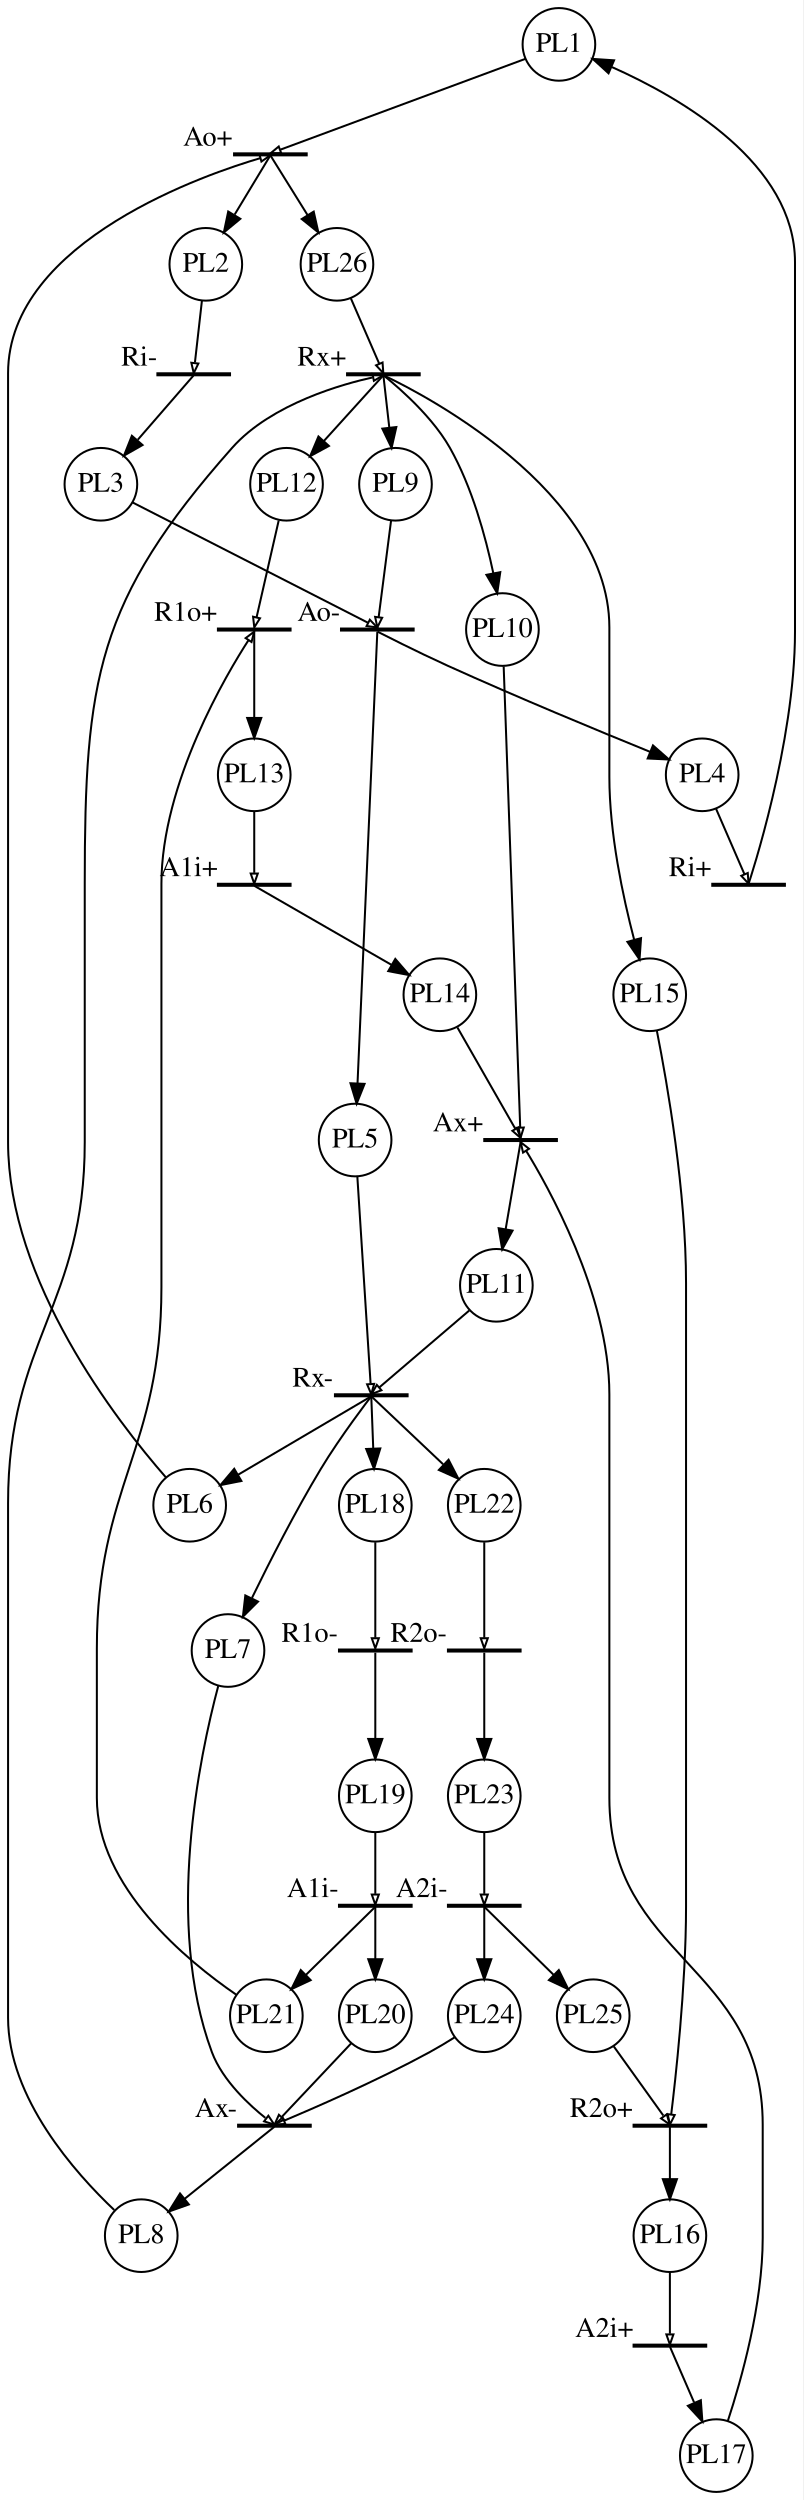
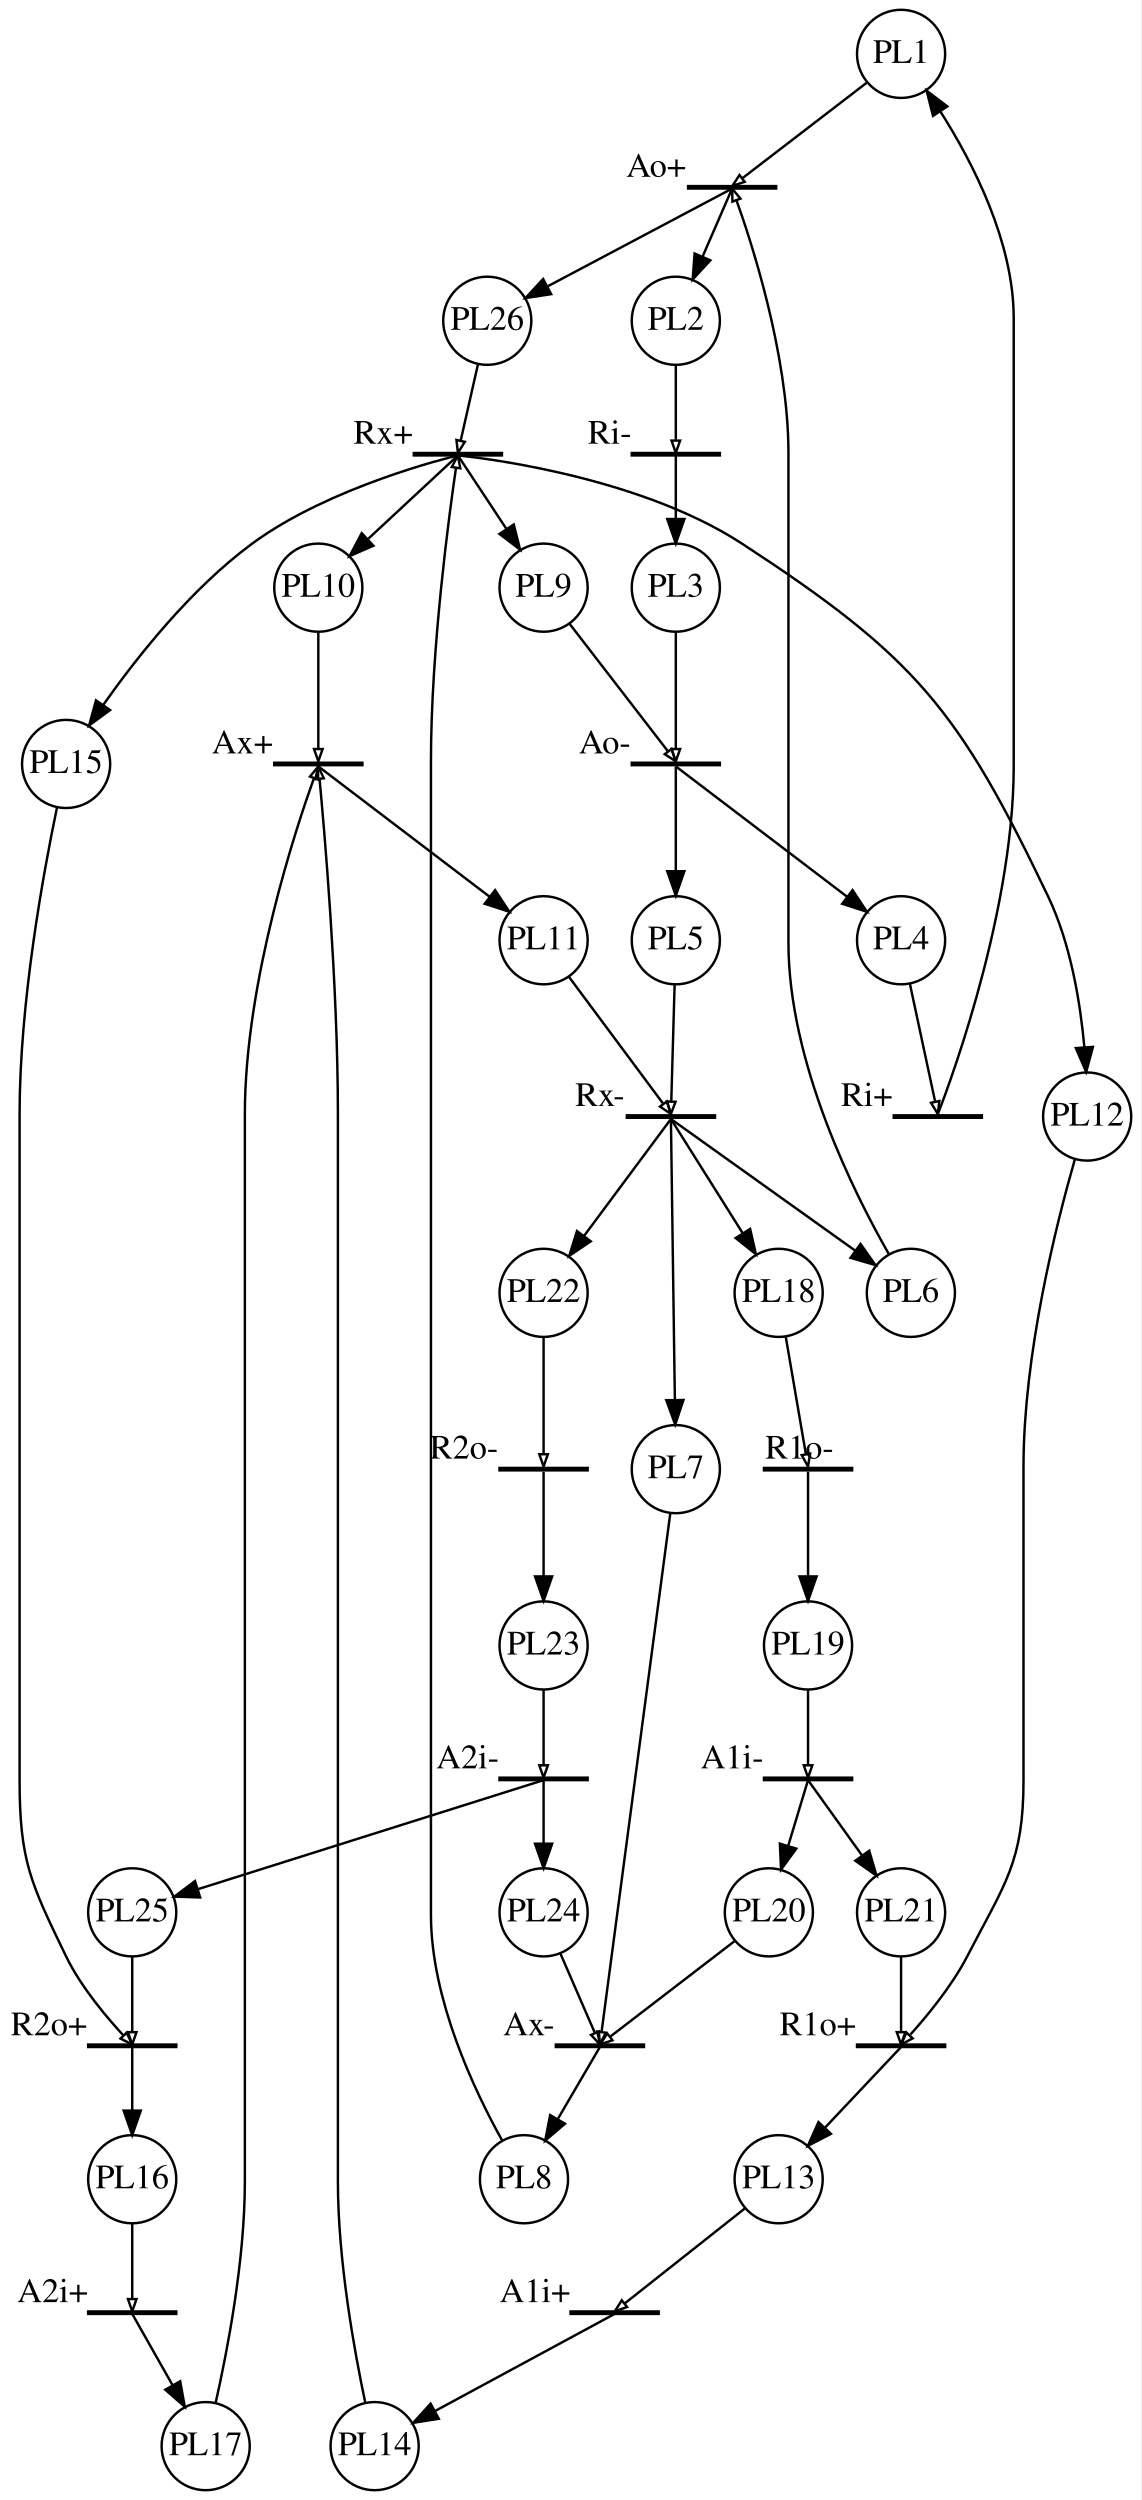
- <svg xmlns="http://www.w3.org/2000/svg" width="398pt" height="1239pt" viewBox="0.00 0.00 398.00 1239.00">
-   <g id="graph0" class="graph" transform="scale(1 1) rotate(0) translate(4 1235)">
-     <polygon fill="white" stroke="none" points="-4,4 -4,-1235 394,-1235 394,4 -4,4" />
+ <svg xmlns="http://www.w3.org/2000/svg" width="466pt" height="1021pt" viewBox="0.00 0.00 466.00 1021.00">
+   <g id="graph0" class="graph" transform="scale(1 1) rotate(0) translate(4 1017)">
+     <polygon fill="white" stroke="none" points="-4,4 -4,-1017 462,-1017 462,4 -4,4" />
    <g id="node1" class="node">
-       <ellipse fill="none" stroke="black" cx="273" cy="-1213" rx="18" ry="18" />
-       <text text-anchor="middle" x="273" y="-1209.3" font-family="Times,serif" font-size="14.00">PL1</text>
+       <ellipse fill="none" stroke="black" cx="364" cy="-995" rx="18" ry="18" />
+       <text text-anchor="middle" x="364" y="-991.3" font-family="Times,serif" font-size="14.00">PL1</text>
    </g>
    <g id="node3" class="node">
-       <polygon fill="none" stroke="black" points="148,-1159 112,-1159 112,-1158 148,-1158 148,-1159" />
-       <text text-anchor="middle" x="99" y="-1162.8" font-family="Times,serif" font-size="14.00">Ao+</text>
+       <polygon fill="none" stroke="black" points="313,-941 277,-941 277,-940 313,-940 313,-941" />
+       <text text-anchor="middle" x="264" y="-944.8" font-family="Times,serif" font-size="14.00">Ao+</text>
    </g>
    <g id="edge1" class="edge">
-       <path fill="none" stroke="black" d="M256.316,-1205.82C223.97,-1193.83 154.219,-1167.98 134.995,-1160.85" />
-       <polygon fill="none" stroke="black" points="135.361,-1159.12 130.064,-1159.02 134.145,-1162.4 135.361,-1159.12" />
+       <path fill="none" stroke="black" d="M350.037,-983.275C334.167,-971.085 309.182,-951.894 299.263,-944.275" />
+       <polygon fill="none" stroke="black" points="300.132,-942.735 295.101,-941.077 298,-945.511 300.132,-942.735" />
    </g>
    <g id="node2" class="node">
-       <ellipse fill="none" stroke="black" cx="163" cy="-1104" rx="18" ry="18" />
-       <text text-anchor="middle" x="163" y="-1100.3" font-family="Times,serif" font-size="14.00">PL26</text>
+       <ellipse fill="none" stroke="black" cx="195" cy="-886" rx="18" ry="18" />
+       <text text-anchor="middle" x="195" y="-882.3" font-family="Times,serif" font-size="14.00">PL26</text>
    </g>
    <g id="node5" class="node">
-       <polygon fill="none" stroke="black" points="204,-1050 168,-1050 168,-1049 204,-1049 204,-1050" />
-       <text text-anchor="middle" x="155.5" y="-1053.8" font-family="Times,serif" font-size="14.00">Rx+</text>
+       <polygon fill="none" stroke="black" points="201,-832 165,-832 165,-831 201,-831 201,-832" />
+       <text text-anchor="middle" x="152.5" y="-835.8" font-family="Times,serif" font-size="14.00">Rx+</text>
    </g>
    <g id="edge3" class="edge">
-       <path fill="none" stroke="black" d="M169.901,-1087.1C174.721,-1075.99 180.831,-1061.91 183.956,-1054.71" />
-       <polygon fill="none" stroke="black" points="185.588,-1055.35 185.973,-1050.06 182.377,-1053.95 185.588,-1055.35" />
+       <path fill="none" stroke="black" d="M191.203,-868.23C188.755,-857.419 185.739,-844.098 184.133,-837.004" />
+       <polygon fill="none" stroke="black" points="185.825,-836.55 183.014,-832.06 182.411,-837.323 185.825,-836.55" />
    </g>
    <g id="edge2" class="edge">
-       <path fill="none" stroke="black" d="M130.095,-1157.85C131.112,-1156.21 140.147,-1141.7 148.493,-1128.3" />
-       <polygon fill="black" stroke="black" points="151.471,-1130.14 153.786,-1119.8 145.529,-1126.44 151.471,-1130.14" />
+       <path fill="none" stroke="black" d="M294.928,-939.962C292.898,-938.886 248.689,-915.455 219.76,-900.123" />
+       <polygon fill="black" stroke="black" points="221.093,-896.868 210.618,-895.278 217.815,-903.053 221.093,-896.868" />
+     </g>
+     <g id="node10" class="node">
+       <ellipse fill="none" stroke="black" cx="272" cy="-886" rx="18" ry="18" />
+       <text text-anchor="middle" x="272" y="-882.3" font-family="Times,serif" font-size="14.00">PL2</text>
+     </g>
+     <g id="edge10" class="edge">
+       <path fill="none" stroke="black" d="M294.934,-939.848C294.262,-938.3 288.571,-925.185 283.026,-912.409" />
+       <polygon fill="black" stroke="black" points="286.092,-910.682 278.901,-902.902 279.671,-913.469 286.092,-910.682" />
+     </g>
+     <g id="node4" class="node">
+       <ellipse fill="none" stroke="black" cx="126" cy="-777" rx="18" ry="18" />
+       <text text-anchor="middle" x="126" y="-773.3" font-family="Times,serif" font-size="14.00">PL10</text>
+     </g>
+     <g id="node7" class="node">
+       <polygon fill="none" stroke="black" points="144,-705.5 108,-705.5 108,-704.5 144,-704.5 144,-705.5" />
+       <text text-anchor="middle" x="95" y="-709.3" font-family="Times,serif" font-size="14.00">Ax+</text>
+     </g>
+     <g id="edge5" class="edge">
+       <path fill="none" stroke="black" d="M126,-758.697C126,-743.165 126,-721.324 126,-711.348" />
+       <polygon fill="none" stroke="black" points="127.75,-711.092 126,-706.092 124.25,-711.092 127.75,-711.092" />
+     </g>
+     <g id="edge4" class="edge">
+       <path fill="none" stroke="black" d="M182.836,-830.848C180.89,-829.038 161.95,-811.427 146.46,-797.024" />
+       <polygon fill="black" stroke="black" points="148.49,-794.132 138.783,-789.886 143.723,-799.259 148.49,-794.132" />
+     </g>
+     <g id="node18" class="node">
+       <ellipse fill="none" stroke="black" cx="440" cy="-561" rx="18" ry="18" />
+       <text text-anchor="middle" x="440" y="-557.3" font-family="Times,serif" font-size="14.00">PL12</text>
+     </g>
+     <g id="edge20" class="edge">
+       <path fill="none" stroke="black" d="M183.051,-830.995C185.206,-830.792 254.506,-824.05 299,-795 369.963,-748.668 387.414,-727.445 424,-651 433.291,-631.586 437.22,-607.442 438.865,-589.201" />
+       <polygon fill="black" stroke="black" points="442.356,-589.452 439.592,-579.223 435.374,-588.942 442.356,-589.452" />
+     </g>
+     <g id="node23" class="node">
+       <ellipse fill="none" stroke="black" cx="218" cy="-777" rx="18" ry="18" />
+       <text text-anchor="middle" x="218" y="-773.3" font-family="Times,serif" font-size="14.00">PL9</text>
+     </g>
+     <g id="edge26" class="edge">
+       <path fill="none" stroke="black" d="M183.1,-830.848C184.186,-829.204 193.879,-814.526 202.775,-801.055" />
+       <polygon fill="black" stroke="black" points="205.817,-802.8 208.407,-792.526 199.976,-798.942 205.817,-802.8" />
+     </g>
+     <g id="node26" class="node">
+       <ellipse fill="none" stroke="black" cx="23" cy="-705" rx="18" ry="18" />
+       <text text-anchor="middle" x="23" y="-701.3" font-family="Times,serif" font-size="14.00">PL15</text>
+     </g>
+     <g id="edge31" class="edge">
+       <path fill="none" stroke="black" d="M182.852,-830.965C179.813,-830.243 130.691,-818.323 99,-795 74.166,-776.723 52.068,-748.839 38.189,-729.161" />
+       <polygon fill="black" stroke="black" points="40.961,-727.017 32.41,-720.762 35.194,-730.984 40.961,-727.017" />
+     </g>
+     <g id="node6" class="node">
+       <ellipse fill="none" stroke="black" cx="218" cy="-633" rx="18" ry="18" />
+       <text text-anchor="middle" x="218" y="-629.3" font-family="Times,serif" font-size="14.00">PL11</text>
+     </g>
+     <g id="node9" class="node">
+       <polygon fill="none" stroke="black" points="288,-561.5 252,-561.5 252,-560.5 288,-560.5 288,-561.5" />
+       <text text-anchor="middle" x="241" y="-565.3" font-family="Times,serif" font-size="14.00">Rx-</text>
+     </g>
+     <g id="edge7" class="edge">
+       <path fill="none" stroke="black" d="M228.274,-618.17C240.202,-602.113 259.204,-576.534 266.754,-566.37" />
+       <polygon fill="none" stroke="black" points="268.346,-567.161 269.923,-562.103 265.537,-565.073 268.346,-567.161" />
+     </g>
+     <g id="edge6" class="edge">
+       <path fill="none" stroke="black" d="M126.067,-703.949C127.952,-702.515 169.391,-670.985 195.984,-650.751" />
+       <polygon fill="black" stroke="black" points="198.188,-653.472 204.027,-644.631 193.95,-647.901 198.188,-653.472" />
+     </g>
+     <g id="node8" class="node">
+       <ellipse fill="none" stroke="black" cx="368" cy="-489" rx="18" ry="18" />
+       <text text-anchor="middle" x="368" y="-485.3" font-family="Times,serif" font-size="14.00">PL6</text>
+     </g>
+     <g id="edge9" class="edge">
+       <path fill="none" stroke="black" d="M359.061,-504.735C344.679,-529.884 318,-583.125 318,-632 318,-832 318,-832 318,-832 318,-872.761 302.134,-920.315 296.757,-935.26" />
+       <polygon fill="none" stroke="black" points="295.113,-934.661 295.017,-939.957 298.395,-935.877 295.113,-934.661" />
+     </g>
+     <g id="edge8" class="edge">
+       <path fill="none" stroke="black" d="M270.071,-559.949C272.099,-558.501 317.069,-526.379 345.356,-506.174" />
+       <polygon fill="black" stroke="black" points="347.43,-508.994 353.533,-500.333 343.361,-503.298 347.43,-508.994" />
+     </g>
+     <g id="node15" class="node">
+       <ellipse fill="none" stroke="black" cx="272" cy="-417" rx="18" ry="18" />
+       <text text-anchor="middle" x="272" y="-413.3" font-family="Times,serif" font-size="14.00">PL7</text>
+     </g>
+     <g id="edge16" class="edge">
+       <path fill="none" stroke="black" d="M270.001,-559.897C270.045,-556.821 271.049,-485.53 271.617,-445.195" />
+       <polygon fill="black" stroke="black" points="275.117,-445.243 271.758,-435.195 268.117,-445.144 275.117,-445.243" />
+     </g>
+     <g id="node31" class="node">
+       <ellipse fill="none" stroke="black" cx="218" cy="-489" rx="18" ry="18" />
+       <text text-anchor="middle" x="218" y="-485.3" font-family="Times,serif" font-size="14.00">PL22</text>
+     </g>
+     <g id="edge37" class="edge">
+       <path fill="none" stroke="black" d="M269.962,-559.949C268.988,-558.638 249.332,-532.177 234.482,-512.187" />
+       <polygon fill="black" stroke="black" points="237.253,-510.048 228.48,-504.108 231.634,-514.222 237.253,-510.048" />
+     </g>
+     <g id="node37" class="node">
+       <ellipse fill="none" stroke="black" cx="314" cy="-489" rx="18" ry="18" />
+       <text text-anchor="middle" x="314" y="-485.3" font-family="Times,serif" font-size="14.00">PL18</text>
+     </g>
+     <g id="edge45" class="edge">
+       <path fill="none" stroke="black" d="M270.032,-559.949C270.84,-558.664 286.833,-533.219 299.3,-513.386" />
+       <polygon fill="black" stroke="black" points="302.354,-515.105 304.712,-504.776 296.427,-511.379 302.354,-515.105" />
+     </g>
+     <g id="node12" class="node">
+       <polygon fill="none" stroke="black" points="290,-832 254,-832 254,-831 290,-831 290,-832" />
+       <text text-anchor="middle" x="245" y="-835.8" font-family="Times,serif" font-size="14.00">Ri-</text>
+     </g>
+     <g id="edge11" class="edge">
+       <path fill="none" stroke="black" d="M272,-867.939C272,-857.385 272,-844.534 272,-837.412" />
+       <polygon fill="none" stroke="black" points="273.75,-837.059 272,-832.059 270.25,-837.059 273.75,-837.059" />
+     </g>
+     <g id="node11" class="node">
+       <ellipse fill="none" stroke="black" cx="272" cy="-777" rx="18" ry="18" />
+       <text text-anchor="middle" x="272" y="-773.3" font-family="Times,serif" font-size="14.00">PL3</text>
+     </g>
+     <g id="node14" class="node">
+       <polygon fill="none" stroke="black" points="290,-705.5 254,-705.5 254,-704.5 290,-704.5 290,-705.5" />
+       <text text-anchor="middle" x="243" y="-709.3" font-family="Times,serif" font-size="14.00">Ao-</text>
+     </g>
+     <g id="edge13" class="edge">
+       <path fill="none" stroke="black" d="M272,-758.697C272,-743.165 272,-721.324 272,-711.348" />
+       <polygon fill="none" stroke="black" points="273.75,-711.092 272,-706.092 270.25,-711.092 273.75,-711.092" />
+     </g>
+     <g id="edge12" class="edge">
+       <path fill="none" stroke="black" d="M272,-830.848C272,-829.368 272,-817.319 272,-805.1" />
+       <polygon fill="black" stroke="black" points="275.5,-805.025 272,-795.025 268.5,-805.025 275.5,-805.025" />
+     </g>
+     <g id="node13" class="node">
+       <ellipse fill="none" stroke="black" cx="272" cy="-633" rx="18" ry="18" />
+       <text text-anchor="middle" x="272" y="-629.3" font-family="Times,serif" font-size="14.00">PL5</text>
+     </g>
+     <g id="edge15" class="edge">
+       <path fill="none" stroke="black" d="M271.506,-614.697C271.062,-599.165 270.438,-577.324 270.153,-567.348" />
+       <polygon fill="none" stroke="black" points="271.895,-567.04 270.003,-562.092 268.396,-567.14 271.895,-567.04" />
+     </g>
+     <g id="edge14" class="edge">
+       <path fill="none" stroke="black" d="M272,-703.949C272,-702.748 272,-680.429 272,-661.321" />
+       <polygon fill="black" stroke="black" points="275.5,-661.191 272,-651.191 268.5,-661.191 275.5,-661.191" />
+     </g>
+     <g id="node24" class="node">
+       <ellipse fill="none" stroke="black" cx="364" cy="-633" rx="18" ry="18" />
+       <text text-anchor="middle" x="364" y="-629.3" font-family="Times,serif" font-size="14.00">PL4</text>
+     </g>
+     <g id="edge28" class="edge">
+       <path fill="none" stroke="black" d="M272.067,-703.949C273.952,-702.515 315.391,-670.985 341.984,-650.751" />
+       <polygon fill="black" stroke="black" points="344.188,-653.472 350.027,-644.631 339.95,-647.901 344.188,-653.472" />
+     </g>
+     <g id="node17" class="node">
+       <polygon fill="none" stroke="black" points="259,-182 223,-182 223,-181 259,-181 259,-182" />
+       <text text-anchor="middle" x="212" y="-185.8" font-family="Times,serif" font-size="14.00">Ax-</text>
+     </g>
+     <g id="edge17" class="edge">
+       <path fill="none" stroke="black" d="M269.72,-398.793C263.334,-350.585 245.486,-215.86 241.708,-187.344" />
+       <polygon fill="none" stroke="black" points="243.407,-186.845 241.016,-182.118 239.938,-187.305 243.407,-186.845" />
+     </g>
+     <g id="node16" class="node">
+       <ellipse fill="none" stroke="black" cx="210" cy="-127" rx="18" ry="18" />
+       <text text-anchor="middle" x="210" y="-123.3" font-family="Times,serif" font-size="14.00">PL8</text>
+     </g>
+     <g id="edge19" class="edge">
+       <path fill="none" stroke="black" d="M200.995,-142.996C189.757,-163.168 172,-200.502 172,-235 172,-706 172,-706 172,-706 172,-752.75 179.729,-808.957 182.23,-825.917" />
+       <polygon fill="none" stroke="black" points="180.513,-826.268 182.992,-830.95 183.974,-825.744 180.513,-826.268" />
+     </g>
+     <g id="edge18" class="edge">
+       <path fill="none" stroke="black" d="M240.911,-180.848C239.965,-179.23 231.629,-164.978 223.852,-151.683" />
+       <polygon fill="black" stroke="black" points="226.726,-149.663 218.656,-142.799 220.684,-153.198 226.726,-149.663" />
+     </g>
+     <g id="node20" class="node">
+       <polygon fill="none" stroke="black" points="382,-182 346,-182 346,-181 382,-181 382,-182" />
+       <text text-anchor="middle" x="330" y="-185.8" font-family="Times,serif" font-size="14.00">R1o+</text>
+     </g>
+     <g id="edge21" class="edge">
+       <path fill="none" stroke="black" d="M434.987,-543.564C427.432,-517.297 414,-464.115 414,-418 414,-418 414,-418 414,-290 414,-256.407 406.404,-247.853 391,-218 384.476,-205.355 373.569,-192.482 367.818,-186.105" />
+       <polygon fill="none" stroke="black" points="368.737,-184.524 364.051,-182.053 366.174,-186.907 368.737,-184.524" />
+     </g>
+     <g id="node19" class="node">
+       <ellipse fill="none" stroke="black" cx="314" cy="-127" rx="18" ry="18" />
+       <text text-anchor="middle" x="314" y="-123.3" font-family="Times,serif" font-size="14.00">PL13</text>
+     </g>
+     <g id="node22" class="node">
+       <polygon fill="none" stroke="black" points="265,-73 229,-73 229,-72 265,-72 265,-73" />
+       <text text-anchor="middle" x="214.5" y="-76.8" font-family="Times,serif" font-size="14.00">A1i+</text>
+     </g>
+     <g id="edge23" class="edge">
+       <path fill="none" stroke="black" d="M300.118,-115.018C284.671,-102.799 260.632,-83.784 251.097,-76.241" />
+       <polygon fill="none" stroke="black" points="252.104,-74.806 247.097,-73.076 249.932,-77.551 252.104,-74.806" />
+     </g>
+     <g id="edge22" class="edge">
+       <path fill="none" stroke="black" d="M363.857,-180.848C362.194,-179.086 346.394,-162.338 333.02,-148.161" />
+       <polygon fill="black" stroke="black" points="335.353,-145.533 325.944,-140.661 330.261,-150.337 335.353,-145.533" />
+     </g>
+     <g id="node21" class="node">
+       <ellipse fill="none" stroke="black" cx="149" cy="-18" rx="18" ry="18" />
+       <text text-anchor="middle" x="149" y="-14.3" font-family="Times,serif" font-size="14.00">PL14</text>
+     </g>
+     <g id="edge25" class="edge">
+       <path fill="none" stroke="black" d="M145.137,-35.946C140.693,-56.958 134,-93.924 134,-126 134,-562 134,-562 134,-562 134,-615.473 128.275,-680.094 126.511,-698.735" />
+       <polygon fill="none" stroke="black" points="124.747,-698.797 126.006,-703.943 128.231,-699.135 124.747,-698.797" />
+     </g>
+     <g id="edge24" class="edge">
+       <path fill="none" stroke="black" d="M246.929,-71.962C244.95,-70.891 202.068,-47.7 173.711,-32.364" />
+       <polygon fill="black" stroke="black" points="175.193,-29.186 164.732,-27.508 171.863,-35.344 175.193,-29.186" />
+     </g>
+     <g id="edge27" class="edge">
+       <path fill="none" stroke="black" d="M228.669,-762.17C241.175,-745.959 261.168,-720.041 268.852,-710.081" />
+       <polygon fill="none" stroke="black" points="270.252,-711.131 271.92,-706.103 267.481,-708.993 270.252,-711.131" />
+     </g>
+     <g id="node25" class="node">
+       <polygon fill="none" stroke="black" points="397,-561.5 361,-561.5 361,-560.5 397,-560.5 397,-561.5" />
+       <text text-anchor="middle" x="350" y="-565.3" font-family="Times,serif" font-size="14.00">Ri+</text>
+     </g>
+     <g id="edge29" class="edge">
+       <path fill="none" stroke="black" d="M367.631,-615.055C370.991,-599.376 375.777,-577.04 377.906,-567.104" />
+       <polygon fill="none" stroke="black" points="379.643,-567.349 378.98,-562.093 376.221,-566.616 379.643,-567.349" />
+     </g>
+     <g id="edge30" class="edge">
+       <path fill="none" stroke="black" d="M379.022,-562.056C379.961,-564.416 410,-640.412 410,-704 410,-887 410,-887 410,-887 410,-918.176 393.314,-950.612 380.041,-971.481" />
+       <polygon fill="black" stroke="black" points="377.04,-969.674 374.438,-979.945 382.877,-973.539 377.04,-969.674" />
+     </g>
+     <g id="node28" class="node">
+       <polygon fill="none" stroke="black" points="68,-182 32,-182 32,-181 68,-181 68,-182" />
+       <text text-anchor="middle" x="16" y="-185.8" font-family="Times,serif" font-size="14.00">R2o+</text>
+     </g>
+     <g id="edge32" class="edge">
+       <path fill="none" stroke="black" d="M19.246,-687.049C13.709,-660.521 4,-607.517 4,-562 4,-562 4,-562 4,-290 4,-256.905 8.582,-247.79 23,-218 29.331,-204.92 40.715,-191.843 46.468,-185.669" />
+       <polygon fill="none" stroke="black" points="47.742,-186.869 49.947,-182.052 45.22,-184.442 47.742,-186.869" />
+     </g>
+     <g id="node27" class="node">
+       <ellipse fill="none" stroke="black" cx="50" cy="-127" rx="18" ry="18" />
+       <text text-anchor="middle" x="50" y="-123.3" font-family="Times,serif" font-size="14.00">PL16</text>
+     </g>
+     <g id="node30" class="node">
+       <polygon fill="none" stroke="black" points="68,-73 32,-73 32,-72 68,-72 68,-73" />
+       <text text-anchor="middle" x="17.5" y="-76.8" font-family="Times,serif" font-size="14.00">A2i+</text>
+     </g>
+     <g id="edge34" class="edge">
+       <path fill="none" stroke="black" d="M50,-108.939C50,-98.385 50,-85.534 50,-78.412" />
+       <polygon fill="none" stroke="black" points="51.75,-78.059 50,-73.059 48.25,-78.059 51.75,-78.059" />
+     </g>
+     <g id="edge33" class="edge">
+       <path fill="none" stroke="black" d="M50,-180.848C50,-179.368 50,-167.319 50,-155.1" />
+       <polygon fill="black" stroke="black" points="53.5,-155.025 50,-145.025 46.5,-155.025 53.5,-155.025" />
+     </g>
+     <g id="node29" class="node">
+       <ellipse fill="none" stroke="black" cx="80" cy="-18" rx="18" ry="18" />
+       <text text-anchor="middle" x="80" y="-14.3" font-family="Times,serif" font-size="14.00">PL17</text>
+     </g>
+     <g id="edge36" class="edge">
+       <path fill="none" stroke="black" d="M84.037,-35.566C88.777,-56.497 96,-93.693 96,-126 96,-562 96,-562 96,-562 96,-616.567 117.469,-680.431 124.083,-698.813" />
+       <polygon fill="none" stroke="black" points="122.604,-699.86 125.978,-703.944 125.887,-698.647 122.604,-699.86" />
+     </g>
+     <g id="edge35" class="edge">
+       <path fill="none" stroke="black" d="M50.086,-71.848C50.996,-70.24 58.971,-56.151 66.457,-42.926" />
+       <polygon fill="black" stroke="black" points="69.588,-44.499 71.468,-34.072 63.496,-41.051 69.588,-44.499" />
+     </g>
+     <g id="node33" class="node">
+       <polygon fill="none" stroke="black" points="236,-417.5 200,-417.5 200,-416.5 236,-416.5 236,-417.5" />
+       <text text-anchor="middle" x="185.5" y="-421.3" font-family="Times,serif" font-size="14.00">R2o-</text>
+     </g>
+     <g id="edge38" class="edge">
+       <path fill="none" stroke="black" d="M218,-470.697C218,-455.165 218,-433.324 218,-423.348" />
+       <polygon fill="none" stroke="black" points="219.75,-423.092 218,-418.092 216.25,-423.092 219.75,-423.092" />
+     </g>
+     <g id="node32" class="node">
+       <ellipse fill="none" stroke="black" cx="218" cy="-345" rx="18" ry="18" />
+       <text text-anchor="middle" x="218" y="-341.3" font-family="Times,serif" font-size="14.00">PL23</text>
+     </g>
+     <g id="node35" class="node">
+       <polygon fill="none" stroke="black" points="236,-291 200,-291 200,-290 236,-290 236,-291" />
+       <text text-anchor="middle" x="187" y="-294.8" font-family="Times,serif" font-size="14.00">A2i-</text>
+     </g>
+     <g id="edge40" class="edge">
+       <path fill="none" stroke="black" d="M218,-326.939C218,-316.385 218,-303.534 218,-296.412" />
+       <polygon fill="none" stroke="black" points="219.75,-296.059 218,-291.059 216.25,-296.059 219.75,-296.059" />
+     </g>
+     <g id="edge39" class="edge">
+       <path fill="none" stroke="black" d="M218,-415.949C218,-414.748 218,-392.429 218,-373.321" />
+       <polygon fill="black" stroke="black" points="221.5,-373.191 218,-363.191 214.5,-373.191 221.5,-373.191" />
+     </g>
+     <g id="node34" class="node">
+       <ellipse fill="none" stroke="black" cx="50" cy="-236" rx="18" ry="18" />
+       <text text-anchor="middle" x="50" y="-232.3" font-family="Times,serif" font-size="14.00">PL25</text>
+     </g>
+     <g id="edge42" class="edge">
+       <path fill="none" stroke="black" d="M50,-217.939C50,-207.385 50,-194.534 50,-187.412" />
+       <polygon fill="none" stroke="black" points="51.75,-187.059 50,-182.059 48.25,-187.059 51.75,-187.059" />
+     </g>
+     <g id="edge41" class="edge">
+       <path fill="none" stroke="black" d="M217.878,-289.962C214.1,-288.77 123.341,-260.137 76.88,-245.48" />
+       <polygon fill="black" stroke="black" points="77.745,-242.083 67.155,-242.412 75.639,-248.759 77.745,-242.083" />
+     </g>
+     <g id="node36" class="node">
+       <ellipse fill="none" stroke="black" cx="218" cy="-236" rx="18" ry="18" />
+       <text text-anchor="middle" x="218" y="-232.3" font-family="Times,serif" font-size="14.00">PL24</text>
+     </g>
+     <g id="edge43" class="edge">
+       <path fill="none" stroke="black" d="M218,-289.848C218,-288.368 218,-276.319 218,-264.1" />
+       <polygon fill="black" stroke="black" points="221.5,-264.025 218,-254.025 214.5,-264.025 221.5,-264.025" />
+     </g>
+     <g id="edge44" class="edge">
+       <path fill="none" stroke="black" d="M224.901,-219.098C229.721,-207.992 235.831,-193.912 238.956,-186.71" />
+       <polygon fill="none" stroke="black" points="240.588,-187.346 240.973,-182.062 237.377,-185.952 240.588,-187.346" />
    </g>
    <g id="node39" class="node">
-       <ellipse fill="none" stroke="black" cx="98" cy="-1104" rx="18" ry="18" />
-       <text text-anchor="middle" x="98" y="-1100.3" font-family="Times,serif" font-size="14.00">PL2</text>
+       <polygon fill="none" stroke="black" points="344,-417.5 308,-417.5 308,-416.5 344,-416.5 344,-417.5" />
+       <text text-anchor="middle" x="322.5" y="-421.3" font-family="Times,serif" font-size="14.00">R1o-</text>
+     </g>
+     <g id="edge46" class="edge">
+       <path fill="none" stroke="black" d="M316.905,-471.055C319.593,-455.376 323.422,-433.04 325.125,-423.104" />
+       <polygon fill="none" stroke="black" points="326.864,-423.317 325.984,-418.093 323.414,-422.726 326.864,-423.317" />
+     </g>
+     <g id="node38" class="node">
+       <ellipse fill="none" stroke="black" cx="326" cy="-345" rx="18" ry="18" />
+       <text text-anchor="middle" x="326" y="-341.3" font-family="Times,serif" font-size="14.00">PL19</text>
+     </g>
+     <g id="node41" class="node">
+       <polygon fill="none" stroke="black" points="344,-291 308,-291 308,-290 344,-290 344,-291" />
+       <text text-anchor="middle" x="295" y="-294.8" font-family="Times,serif" font-size="14.00">A1i-</text>
+     </g>
+     <g id="edge48" class="edge">
+       <path fill="none" stroke="black" d="M326,-326.939C326,-316.385 326,-303.534 326,-296.412" />
+       <polygon fill="none" stroke="black" points="327.75,-296.059 326,-291.059 324.25,-296.059 327.75,-296.059" />
    </g>
    <g id="edge47" class="edge">
-       <path fill="none" stroke="black" d="M129.908,-1157.85C128.931,-1156.23 120.326,-1141.98 112.299,-1128.68" />
-       <polygon fill="black" stroke="black" points="115.1,-1126.55 106.935,-1119.8 109.108,-1130.17 115.1,-1126.55" />
-     </g>
-     <g id="node4" class="node">
-       <ellipse fill="none" stroke="black" cx="138" cy="-995" rx="18" ry="18" />
-       <text text-anchor="middle" x="138" y="-991.3" font-family="Times,serif" font-size="14.00">PL12</text>
-     </g>
-     <g id="node7" class="node">
-       <polygon fill="none" stroke="black" points="140,-923.5 104,-923.5 104,-922.5 140,-922.5 140,-923.5" />
-       <text text-anchor="middle" x="88" y="-927.3" font-family="Times,serif" font-size="14.00">R1o+</text>
-     </g>
-     <g id="edge5" class="edge">
-       <path fill="none" stroke="black" d="M134.127,-977.055C130.543,-961.376 125.438,-939.04 123.167,-929.104" />
-       <polygon fill="none" stroke="black" points="124.842,-928.578 122.021,-924.093 121.43,-929.358 124.842,-928.578" />
-     </g>
-     <g id="edge4" class="edge">
-       <path fill="none" stroke="black" d="M185.862,-1048.85C184.276,-1047.1 169.274,-1030.53 156.483,-1016.41" />
-       <polygon fill="black" stroke="black" points="159.011,-1013.99 149.704,-1008.92 153.822,-1018.68 159.011,-1013.99" />
-     </g>
-     <g id="node25" class="node">
-       <ellipse fill="none" stroke="black" cx="318" cy="-742" rx="18" ry="18" />
-       <text text-anchor="middle" x="318" y="-738.3" font-family="Times,serif" font-size="14.00">PL15</text>
-     </g>
-     <g id="edge26" class="edge">
-       <path fill="none" stroke="black" d="M186.081,-1048.96C189.473,-1047.42 298,-997.428 298,-924 298,-924 298,-924 298,-850 298,-822.066 304.668,-790.718 310.303,-769.211" />
-       <polygon fill="black" stroke="black" points="313.697,-770.07 312.953,-759.502 306.944,-768.227 313.697,-770.07" />
-     </g>
-     <g id="node26" class="node">
-       <ellipse fill="none" stroke="black" cx="245" cy="-923" rx="18" ry="18" />
-       <text text-anchor="middle" x="245" y="-919.3" font-family="Times,serif" font-size="14.00">PL10</text>
-     </g>
-     <g id="edge28" class="edge">
-       <path fill="none" stroke="black" d="M186.064,-1048.95C187.385,-1047.93 208.679,-1031.32 219,-1013 229.899,-993.656 236.601,-969.321 240.465,-950.988" />
-       <polygon fill="black" stroke="black" points="243.939,-951.456 242.422,-940.971 237.069,-950.114 243.939,-951.456" />
-     </g>
-     <g id="node27" class="node">
-       <ellipse fill="none" stroke="black" cx="192" cy="-995" rx="18" ry="18" />
-       <text text-anchor="middle" x="192" y="-991.3" font-family="Times,serif" font-size="14.00">PL9</text>
-     </g>
-     <g id="edge30" class="edge">
-       <path fill="none" stroke="black" d="M186.017,-1048.85C186.185,-1047.37 187.549,-1035.32 188.932,-1023.1" />
-       <polygon fill="black" stroke="black" points="192.425,-1023.36 190.073,-1013.02 185.47,-1022.57 192.425,-1023.36" />
-     </g>
-     <g id="node6" class="node">
-       <ellipse fill="none" stroke="black" cx="122" cy="-851" rx="18" ry="18" />
-       <text text-anchor="middle" x="122" y="-847.3" font-family="Times,serif" font-size="14.00">PL13</text>
-     </g>
-     <g id="node9" class="node">
-       <polygon fill="none" stroke="black" points="140,-797 104,-797 104,-796 140,-796 140,-797" />
-       <text text-anchor="middle" x="89.5" y="-800.8" font-family="Times,serif" font-size="14.00">A1i+</text>
-     </g>
-     <g id="edge7" class="edge">
-       <path fill="none" stroke="black" d="M122,-832.939C122,-822.385 122,-809.534 122,-802.412" />
-       <polygon fill="none" stroke="black" points="123.75,-802.059 122,-797.059 120.25,-802.059 123.75,-802.059" />
-     </g>
-     <g id="edge6" class="edge">
-       <path fill="none" stroke="black" d="M122,-921.949C122,-920.748 122,-898.429 122,-879.321" />
-       <polygon fill="black" stroke="black" points="125.5,-879.191 122,-869.191 118.5,-879.191 125.5,-879.191" />
-     </g>
-     <g id="node8" class="node">
-       <ellipse fill="none" stroke="black" cx="214" cy="-742" rx="18" ry="18" />
-       <text text-anchor="middle" x="214" y="-738.3" font-family="Times,serif" font-size="14.00">PL14</text>
-     </g>
-     <g id="node11" class="node">
-       <polygon fill="none" stroke="black" points="272,-670.5 236,-670.5 236,-669.5 272,-669.5 272,-670.5" />
-       <text text-anchor="middle" x="223" y="-674.3" font-family="Times,serif" font-size="14.00">Ax+</text>
-     </g>
-     <g id="edge9" class="edge">
-       <path fill="none" stroke="black" d="M222.679,-725.811C231.85,-709.762 245.756,-685.427 251.442,-675.477" />
-       <polygon fill="none" stroke="black" points="252.982,-676.308 253.944,-671.099 249.943,-674.572 252.982,-676.308" />
-     </g>
-     <g id="edge8" class="edge">
-       <path fill="none" stroke="black" d="M122.067,-795.962C123.907,-794.902 163.413,-772.143 190.032,-756.808" />
-       <polygon fill="black" stroke="black" points="191.91,-759.765 198.827,-751.741 188.415,-753.7 191.91,-759.765" />
-     </g>
-     <g id="node10" class="node">
-       <ellipse fill="none" stroke="black" cx="242" cy="-598" rx="18" ry="18" />
-       <text text-anchor="middle" x="242" y="-594.3" font-family="Times,serif" font-size="14.00">PL11</text>
-     </g>
-     <g id="node13" class="node">
-       <polygon fill="none" stroke="black" points="198,-544 162,-544 162,-543 198,-543 198,-544" />
-       <text text-anchor="middle" x="151" y="-547.8" font-family="Times,serif" font-size="14.00">Rx-</text>
-     </g>
-     <g id="edge11" class="edge">
-       <path fill="none" stroke="black" d="M228.547,-585.5C214.332,-573.349 192.778,-554.923 183.966,-547.39" />
-       <polygon fill="none" stroke="black" points="185.025,-545.994 180.088,-544.075 182.751,-548.654 185.025,-545.994" />
-     </g>
-     <g id="edge10" class="edge">
-       <path fill="none" stroke="black" d="M253.991,-668.949C253.783,-667.735 249.879,-644.959 246.581,-625.722" />
-       <polygon fill="black" stroke="black" points="250.026,-625.104 244.887,-615.839 243.127,-626.287 250.026,-625.104" />
-     </g>
-     <g id="node12" class="node">
-       <ellipse fill="none" stroke="black" cx="236" cy="-489" rx="18" ry="18" />
-       <text text-anchor="middle" x="236" y="-485.3" font-family="Times,serif" font-size="14.00">PL22</text>
-     </g>
-     <g id="node15" class="node">
-       <polygon fill="none" stroke="black" points="254,-417.5 218,-417.5 218,-416.5 254,-416.5 254,-417.5" />
-       <text text-anchor="middle" x="203.5" y="-421.3" font-family="Times,serif" font-size="14.00">R2o-</text>
-     </g>
-     <g id="edge13" class="edge">
-       <path fill="none" stroke="black" d="M236,-470.697C236,-455.165 236,-433.324 236,-423.348" />
-       <polygon fill="none" stroke="black" points="237.75,-423.092 236,-418.092 234.25,-423.092 237.75,-423.092" />
-     </g>
-     <g id="edge12" class="edge">
-       <path fill="none" stroke="black" d="M180.161,-542.848C182.062,-541.049 200.469,-523.628 215.637,-509.272" />
-       <polygon fill="black" stroke="black" points="218.313,-511.559 223.17,-502.143 213.501,-506.474 218.313,-511.559" />
-     </g>
-     <g id="node32" class="node">
-       <ellipse fill="none" stroke="black" cx="182" cy="-489" rx="18" ry="18" />
-       <text text-anchor="middle" x="182" y="-485.3" font-family="Times,serif" font-size="14.00">PL18</text>
-     </g>
-     <g id="edge37" class="edge">
-       <path fill="none" stroke="black" d="M180.006,-542.848C180.062,-541.368 180.516,-529.319 180.977,-517.1" />
-       <polygon fill="black" stroke="black" points="184.478,-517.15 181.358,-507.025 177.483,-516.886 184.478,-517.15" />
-     </g>
-     <g id="node38" class="node">
-       <ellipse fill="none" stroke="black" cx="90" cy="-489" rx="18" ry="18" />
-       <text text-anchor="middle" x="90" y="-485.3" font-family="Times,serif" font-size="14.00">PL6</text>
-     </g>
-     <g id="edge45" class="edge">
-       <path fill="none" stroke="black" d="M179.935,-542.962C178.144,-541.907 139.895,-519.383 113.861,-504.052" />
-       <polygon fill="black" stroke="black" points="115.635,-501.034 105.242,-498.976 112.083,-507.066 115.635,-501.034" />
+       <path fill="none" stroke="black" d="M326,-415.949C326,-414.748 326,-392.429 326,-373.321" />
+       <polygon fill="black" stroke="black" points="329.5,-373.191 326,-363.191 322.5,-373.191 329.5,-373.191" />
+     </g>
+     <g id="node40" class="node">
+       <ellipse fill="none" stroke="black" cx="364" cy="-236" rx="18" ry="18" />
+       <text text-anchor="middle" x="364" y="-232.3" font-family="Times,serif" font-size="14.00">PL21</text>
+     </g>
+     <g id="edge50" class="edge">
+       <path fill="none" stroke="black" d="M364,-217.939C364,-207.385 364,-194.534 364,-187.412" />
+       <polygon fill="none" stroke="black" points="365.75,-187.059 364,-182.059 362.25,-187.059 365.75,-187.059" />
+     </g>
+     <g id="edge49" class="edge">
+       <path fill="none" stroke="black" d="M326.109,-289.848C327.313,-288.169 338.274,-272.881 348.099,-259.177" />
+       <polygon fill="black" stroke="black" points="350.99,-261.152 353.972,-250.986 345.301,-257.073 350.99,-261.152" />
    </g>
    <g id="node42" class="node">
-       <ellipse fill="none" stroke="black" cx="109" cy="-417" rx="18" ry="18" />
-       <text text-anchor="middle" x="109" y="-413.3" font-family="Times,serif" font-size="14.00">PL7</text>
+       <ellipse fill="none" stroke="black" cx="310" cy="-236" rx="18" ry="18" />
+       <text text-anchor="middle" x="310" y="-232.3" font-family="Times,serif" font-size="14.00">PL20</text>
    </g>
    <g id="edge51" class="edge">
-       <path fill="none" stroke="black" d="M179.957,-542.944C179.07,-541.796 164.735,-523.166 155,-507 142.357,-486.005 129.696,-461.158 120.867,-443.061" />
-       <polygon fill="black" stroke="black" points="123.88,-441.252 116.38,-433.769 117.576,-444.296 123.88,-441.252" />
-     </g>
-     <g id="node14" class="node">
-       <ellipse fill="none" stroke="black" cx="236" cy="-345" rx="18" ry="18" />
-       <text text-anchor="middle" x="236" y="-341.3" font-family="Times,serif" font-size="14.00">PL23</text>
-     </g>
-     <g id="node17" class="node">
-       <polygon fill="none" stroke="black" points="254,-291 218,-291 218,-290 254,-290 254,-291" />
-       <text text-anchor="middle" x="205" y="-294.8" font-family="Times,serif" font-size="14.00">A2i-</text>
-     </g>
-     <g id="edge15" class="edge">
-       <path fill="none" stroke="black" d="M236,-326.939C236,-316.385 236,-303.534 236,-296.412" />
-       <polygon fill="none" stroke="black" points="237.75,-296.059 236,-291.059 234.25,-296.059 237.75,-296.059" />
-     </g>
-     <g id="edge14" class="edge">
-       <path fill="none" stroke="black" d="M236,-415.949C236,-414.748 236,-392.429 236,-373.321" />
-       <polygon fill="black" stroke="black" points="239.5,-373.191 236,-363.191 232.5,-373.191 239.5,-373.191" />
-     </g>
-     <g id="node16" class="node">
-       <ellipse fill="none" stroke="black" cx="290" cy="-236" rx="18" ry="18" />
-       <text text-anchor="middle" x="290" y="-232.3" font-family="Times,serif" font-size="14.00">PL25</text>
-     </g>
-     <g id="node19" class="node">
-       <polygon fill="none" stroke="black" points="346,-182 310,-182 310,-181 346,-181 346,-182" />
-       <text text-anchor="middle" x="294" y="-185.8" font-family="Times,serif" font-size="14.00">R2o+</text>
-     </g>
-     <g id="edge17" class="edge">
-       <path fill="none" stroke="black" d="M300.183,-220.797C308.362,-209.39 319.34,-194.078 324.732,-186.557" />
-       <polygon fill="none" stroke="black" points="326.461,-187.15 327.952,-182.067 323.616,-185.111 326.461,-187.15" />
-     </g>
-     <g id="edge16" class="edge">
-       <path fill="none" stroke="black" d="M236.155,-289.848C237.988,-288.049 255.738,-270.628 270.365,-256.272" />
-       <polygon fill="black" stroke="black" points="272.943,-258.645 277.628,-249.143 268.04,-253.649 272.943,-258.645" />
-     </g>
-     <g id="node22" class="node">
-       <ellipse fill="none" stroke="black" cx="236" cy="-236" rx="18" ry="18" />
-       <text text-anchor="middle" x="236" y="-232.3" font-family="Times,serif" font-size="14.00">PL24</text>
-     </g>
-     <g id="edge22" class="edge">
-       <path fill="none" stroke="black" d="M236,-289.848C236,-288.368 236,-276.319 236,-264.1" />
-       <polygon fill="black" stroke="black" points="239.5,-264.025 236,-254.025 232.5,-264.025 239.5,-264.025" />
-     </g>
-     <g id="node18" class="node">
-       <ellipse fill="none" stroke="black" cx="328" cy="-127" rx="18" ry="18" />
-       <text text-anchor="middle" x="328" y="-123.3" font-family="Times,serif" font-size="14.00">PL16</text>
-     </g>
-     <g id="node21" class="node">
-       <polygon fill="none" stroke="black" points="346,-73 310,-73 310,-72 346,-72 346,-73" />
-       <text text-anchor="middle" x="295.5" y="-76.8" font-family="Times,serif" font-size="14.00">A2i+</text>
-     </g>
-     <g id="edge19" class="edge">
-       <path fill="none" stroke="black" d="M328,-108.939C328,-98.385 328,-85.534 328,-78.412" />
-       <polygon fill="none" stroke="black" points="329.75,-78.059 328,-73.059 326.25,-78.059 329.75,-78.059" />
-     </g>
-     <g id="edge18" class="edge">
-       <path fill="none" stroke="black" d="M328,-180.848C328,-179.368 328,-167.319 328,-155.1" />
-       <polygon fill="black" stroke="black" points="331.5,-155.025 328,-145.025 324.5,-155.025 331.5,-155.025" />
-     </g>
-     <g id="node20" class="node">
-       <ellipse fill="none" stroke="black" cx="351" cy="-18" rx="18" ry="18" />
-       <text text-anchor="middle" x="351" y="-14.3" font-family="Times,serif" font-size="14.00">PL17</text>
-     </g>
-     <g id="edge21" class="edge">
-       <path fill="none" stroke="black" d="M356.685,-35.083C363.496,-55.82 374,-93.129 374,-126 374,-182 374,-182 374,-182 374,-261.529 298,-264.471 298,-344 298,-544 298,-544 298,-544 298,-593.824 266.512,-648.804 256.811,-664.562" />
-       <polygon fill="none" stroke="black" points="255.228,-663.791 254.032,-668.952 258.185,-665.663 255.228,-663.791" />
-     </g>
-     <g id="edge20" class="edge">
-       <path fill="none" stroke="black" d="M328.066,-71.848C328.738,-70.3 334.429,-57.185 339.974,-44.408" />
-       <polygon fill="black" stroke="black" points="343.329,-45.469 344.099,-34.902 336.908,-42.682 343.329,-45.469" />
-     </g>
-     <g id="node24" class="node">
-       <polygon fill="none" stroke="black" points="150,-182 114,-182 114,-181 150,-181 150,-182" />
-       <text text-anchor="middle" x="103" y="-185.8" font-family="Times,serif" font-size="14.00">Ax-</text>
-     </g>
-     <g id="edge23" class="edge">
-       <path fill="none" stroke="black" d="M221.344,-225.309C217.395,-222.826 213.084,-220.229 209,-218 182.649,-203.617 149.552,-189.359 137.073,-184.111" />
-       <polygon fill="none" stroke="black" points="137.415,-182.358 132.127,-182.052 136.07,-185.589 137.415,-182.358" />
-     </g>
-     <g id="node23" class="node">
-       <ellipse fill="none" stroke="black" cx="66" cy="-127" rx="18" ry="18" />
-       <text text-anchor="middle" x="66" y="-123.3" font-family="Times,serif" font-size="14.00">PL8</text>
-     </g>
-     <g id="edge25" class="edge">
-       <path fill="none" stroke="black" d="M52.644,-139.696C33.358,-157.954 0,-195.277 0,-235 0,-490 0,-490 0,-490 0,-571.328 38,-587.672 38,-669 38,-797 38,-797 38,-797 38,-898.334 43.832,-937.124 111,-1013 130.661,-1035.21 167.046,-1044.95 180.668,-1047.94" />
-       <polygon fill="none" stroke="black" points="180.608,-1049.71 185.854,-1048.98 181.294,-1046.28 180.608,-1049.71" />
-     </g>
-     <g id="edge24" class="edge">
-       <path fill="none" stroke="black" d="M131.952,-180.962C130.728,-179.979 106.262,-160.332 87.484,-145.252" />
-       <polygon fill="black" stroke="black" points="89.604,-142.466 79.615,-138.933 85.221,-147.924 89.604,-142.466" />
-     </g>
-     <g id="edge27" class="edge">
-       <path fill="none" stroke="black" d="M321.556,-724.039C326.802,-697.498 336,-644.476 336,-599 336,-599 336,-599 336,-290 336,-250.394 330.583,-202.84 328.664,-187.237" />
-       <polygon fill="none" stroke="black" points="330.371,-186.784 328.006,-182.044 326.898,-187.224 330.371,-186.784" />
-     </g>
-     <g id="edge29" class="edge">
-       <path fill="none" stroke="black" d="M245.619,-904.748C247.44,-853.941 252.726,-706.544 253.806,-676.417" />
-       <polygon fill="none" stroke="black" points="255.565,-676.188 253.995,-671.129 252.067,-676.063 255.565,-676.188" />
-     </g>
-     <g id="node29" class="node">
-       <polygon fill="none" stroke="black" points="201,-923.5 165,-923.5 165,-922.5 201,-922.5 201,-923.5" />
-       <text text-anchor="middle" x="154" y="-927.3" font-family="Times,serif" font-size="14.00">Ao-</text>
-     </g>
-     <g id="edge31" class="edge">
-       <path fill="none" stroke="black" d="M189.821,-977.055C187.805,-961.376 184.934,-939.04 183.656,-929.104" />
-       <polygon fill="none" stroke="black" points="185.385,-928.829 183.012,-924.093 181.914,-929.276 185.385,-928.829" />
-     </g>
-     <g id="node28" class="node">
-       <ellipse fill="none" stroke="black" cx="344" cy="-851" rx="18" ry="18" />
-       <text text-anchor="middle" x="344" y="-847.3" font-family="Times,serif" font-size="14.00">PL4</text>
-     </g>
-     <g id="node30" class="node">
-       <polygon fill="none" stroke="black" points="385,-797 349,-797 349,-796 385,-796 385,-797" />
-       <text text-anchor="middle" x="338" y="-800.8" font-family="Times,serif" font-size="14.00">Ri+</text>
-     </g>
-     <g id="edge33" class="edge">
-       <path fill="none" stroke="black" d="M350.901,-834.098C355.721,-822.992 361.831,-808.912 364.956,-801.71" />
-       <polygon fill="none" stroke="black" points="366.588,-802.346 366.973,-797.062 363.377,-800.952 366.588,-802.346" />
-     </g>
-     <g id="edge32" class="edge">
-       <path fill="none" stroke="black" d="M183.056,-921.971C184.199,-921.386 202.738,-911.91 218,-905 252.353,-889.446 292.607,-872.78 318.199,-862.376" />
-       <polygon fill="black" stroke="black" points="319.613,-865.58 327.568,-858.581 316.985,-859.092 319.613,-865.58" />
-     </g>
-     <g id="node31" class="node">
-       <ellipse fill="none" stroke="black" cx="172" cy="-670" rx="18" ry="18" />
-       <text text-anchor="middle" x="172" y="-666.3" font-family="Times,serif" font-size="14.00">PL5</text>
-     </g>
-     <g id="edge35" class="edge">
-       <path fill="none" stroke="black" d="M182.998,-921.954C182.864,-918.889 176.011,-762.514 173.192,-698.191" />
-       <polygon fill="black" stroke="black" points="176.68,-697.837 172.745,-688 169.686,-698.143 176.68,-697.837" />
-     </g>
-     <g id="edge34" class="edge">
-       <path fill="none" stroke="black" d="M367.017,-797.05C367.713,-799.138 390,-866.394 390,-922 390,-1105 390,-1105 390,-1105 390,-1153.85 333.765,-1186.4 299.268,-1201.76" />
-       <polygon fill="black" stroke="black" points="297.592,-1198.67 289.763,-1205.81 300.335,-1205.11 297.592,-1198.67" />
-     </g>
-     <g id="edge36" class="edge">
-       <path fill="none" stroke="black" d="M173.096,-651.881C174.932,-623.184 178.541,-566.793 179.661,-549.302" />
-       <polygon fill="none" stroke="black" points="181.424,-549.155 179.997,-544.054 177.931,-548.931 181.424,-549.155" />
-     </g>
-     <g id="node34" class="node">
-       <polygon fill="none" stroke="black" points="200,-417.5 164,-417.5 164,-416.5 200,-416.5 200,-417.5" />
-       <text text-anchor="middle" x="149.5" y="-421.3" font-family="Times,serif" font-size="14.00">R1o-</text>
-     </g>
-     <g id="edge38" class="edge">
-       <path fill="none" stroke="black" d="M182,-470.697C182,-455.165 182,-433.324 182,-423.348" />
-       <polygon fill="none" stroke="black" points="183.75,-423.092 182,-418.092 180.25,-423.092 183.75,-423.092" />
-     </g>
-     <g id="node33" class="node">
-       <ellipse fill="none" stroke="black" cx="182" cy="-345" rx="18" ry="18" />
-       <text text-anchor="middle" x="182" y="-341.3" font-family="Times,serif" font-size="14.00">PL19</text>
-     </g>
-     <g id="node36" class="node">
-       <polygon fill="none" stroke="black" points="200,-291 164,-291 164,-290 200,-290 200,-291" />
-       <text text-anchor="middle" x="151" y="-294.8" font-family="Times,serif" font-size="14.00">A1i-</text>
-     </g>
-     <g id="edge40" class="edge">
-       <path fill="none" stroke="black" d="M182,-326.939C182,-316.385 182,-303.534 182,-296.412" />
-       <polygon fill="none" stroke="black" points="183.75,-296.059 182,-291.059 180.25,-296.059 183.75,-296.059" />
-     </g>
-     <g id="edge39" class="edge">
-       <path fill="none" stroke="black" d="M182,-415.949C182,-414.748 182,-392.429 182,-373.321" />
-       <polygon fill="black" stroke="black" points="185.5,-373.191 182,-363.191 178.5,-373.191 185.5,-373.191" />
-     </g>
-     <g id="node35" class="node">
-       <ellipse fill="none" stroke="black" cx="182" cy="-236" rx="18" ry="18" />
-       <text text-anchor="middle" x="182" y="-232.3" font-family="Times,serif" font-size="14.00">PL20</text>
-     </g>
-     <g id="edge42" class="edge">
-       <path fill="none" stroke="black" d="M170.151,-222.44C158.96,-210.578 142.856,-193.507 135.685,-185.906" />
-       <polygon fill="none" stroke="black" points="136.772,-184.508 132.067,-182.072 134.226,-186.909 136.772,-184.508" />
-     </g>
-     <g id="edge41" class="edge">
-       <path fill="none" stroke="black" d="M182,-289.848C182,-288.368 182,-276.319 182,-264.1" />
-       <polygon fill="black" stroke="black" points="185.5,-264.025 182,-254.025 178.5,-264.025 185.5,-264.025" />
-     </g>
-     <g id="node37" class="node">
-       <ellipse fill="none" stroke="black" cx="128" cy="-236" rx="18" ry="18" />
-       <text text-anchor="middle" x="128" y="-232.3" font-family="Times,serif" font-size="14.00">PL21</text>
-     </g>
-     <g id="edge43" class="edge">
-       <path fill="none" stroke="black" d="M181.845,-289.848C180.012,-288.049 162.262,-270.628 147.635,-256.272" />
-       <polygon fill="black" stroke="black" points="149.96,-253.649 140.372,-249.143 145.057,-258.645 149.96,-253.649" />
-     </g>
-     <g id="edge44" class="edge">
-       <path fill="none" stroke="black" d="M112.982,-246.504C88.821,-263.1 44,-299.836 44,-344 44,-418 44,-418 44,-418 44,-498.817 76,-516.183 76,-597 76,-797 76,-797 76,-797 76,-847.078 108.919,-901.883 119.061,-917.58" />
-       <polygon fill="none" stroke="black" points="117.742,-918.756 121.967,-921.952 120.657,-916.819 117.742,-918.756" />
-     </g>
-     <g id="edge46" class="edge">
-       <path fill="none" stroke="black" d="M78.234,-502.796C53.839,-530.714 0,-600.129 0,-669 0,-1050 0,-1050 0,-1050 0,-1116.14 100.799,-1149.54 124.879,-1156.58" />
-       <polygon fill="none" stroke="black" points="124.62,-1158.32 129.906,-1157.98 125.558,-1154.95 124.62,-1158.32" />
-     </g>
-     <g id="node41" class="node">
-       <polygon fill="none" stroke="black" points="110,-1050 74,-1050 74,-1049 110,-1049 110,-1050" />
-       <text text-anchor="middle" x="65" y="-1053.8" font-family="Times,serif" font-size="14.00">Ri-</text>
-     </g>
-     <g id="edge48" class="edge">
-       <path fill="none" stroke="black" d="M96.069,-1085.94C94.874,-1075.39 93.419,-1062.53 92.613,-1055.41" />
-       <polygon fill="none" stroke="black" points="94.308,-1054.83 92.007,-1050.06 90.83,-1055.22 94.308,-1054.83" />
-     </g>
-     <g id="node40" class="node">
-       <ellipse fill="none" stroke="black" cx="46" cy="-995" rx="18" ry="18" />
-       <text text-anchor="middle" x="46" y="-991.3" font-family="Times,serif" font-size="14.00">PL3</text>
-     </g>
-     <g id="edge50" class="edge">
-       <path fill="none" stroke="black" d="M61.716,-985.97C92.711,-970.133 160.291,-935.603 178.438,-926.331" />
-       <polygon fill="none" stroke="black" points="179.282,-927.865 182.938,-924.032 177.689,-924.748 179.282,-927.865" />
-     </g>
-     <g id="edge49" class="edge">
-       <path fill="none" stroke="black" d="M91.868,-1048.85C90.37,-1047.12 76.401,-1031.03 64.268,-1017.05" />
-       <polygon fill="black" stroke="black" points="66.643,-1014.44 57.445,-1009.19 61.356,-1019.03 66.643,-1014.44" />
+       <path fill="none" stroke="black" d="M325.954,-289.848C325.497,-288.334 321.701,-275.761 317.927,-263.259" />
+       <polygon fill="black" stroke="black" points="321.21,-262.023 314.969,-253.461 314.509,-264.046 321.21,-262.023" />
    </g>
    <g id="edge52" class="edge">
-       <path fill="none" stroke="black" d="M104.163,-399.421C94.865,-364.538 77.413,-281.537 101,-218 106.339,-203.618 120.284,-191.131 127.512,-185.377" />
-       <polygon fill="none" stroke="black" points="128.991,-186.453 131.932,-182.047 126.885,-183.658 128.991,-186.453" />
+       <path fill="none" stroke="black" d="M296.037,-224.275C280.167,-212.085 255.182,-192.894 245.263,-185.275" />
+       <polygon fill="none" stroke="black" points="246.132,-183.735 241.101,-182.077 244,-186.511 246.132,-183.735" />
    </g>
  </g>
</svg>
